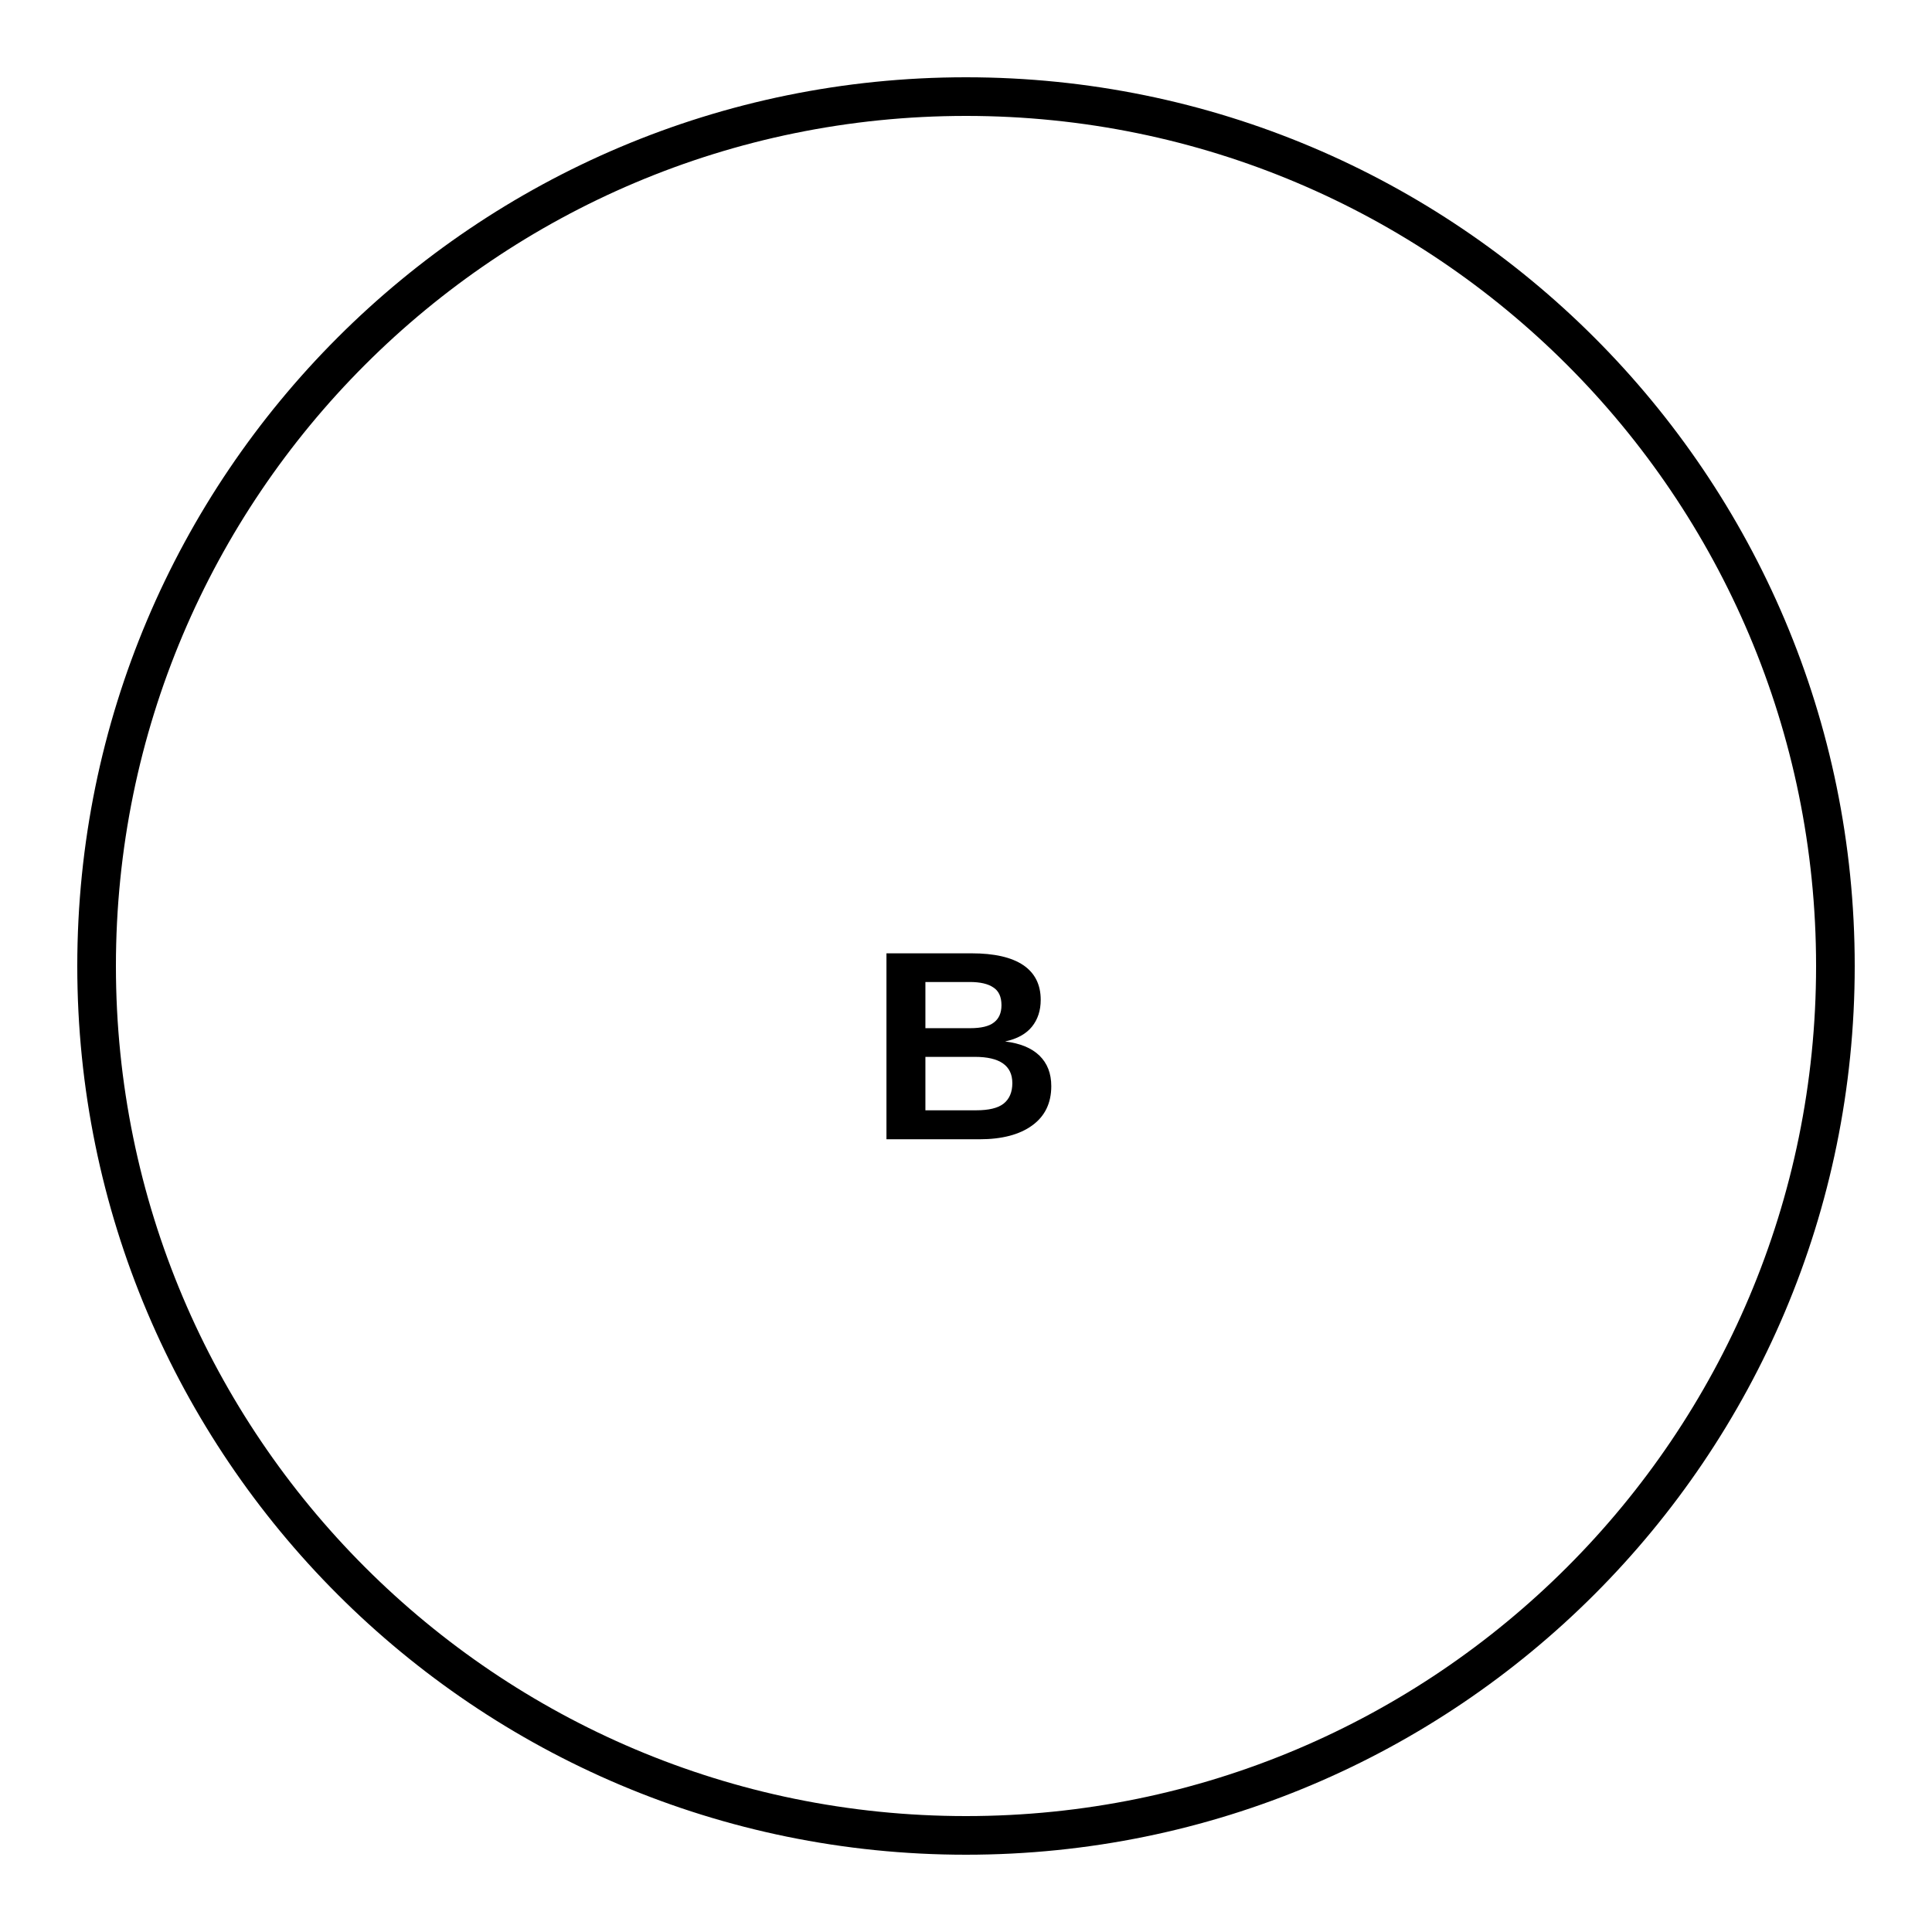
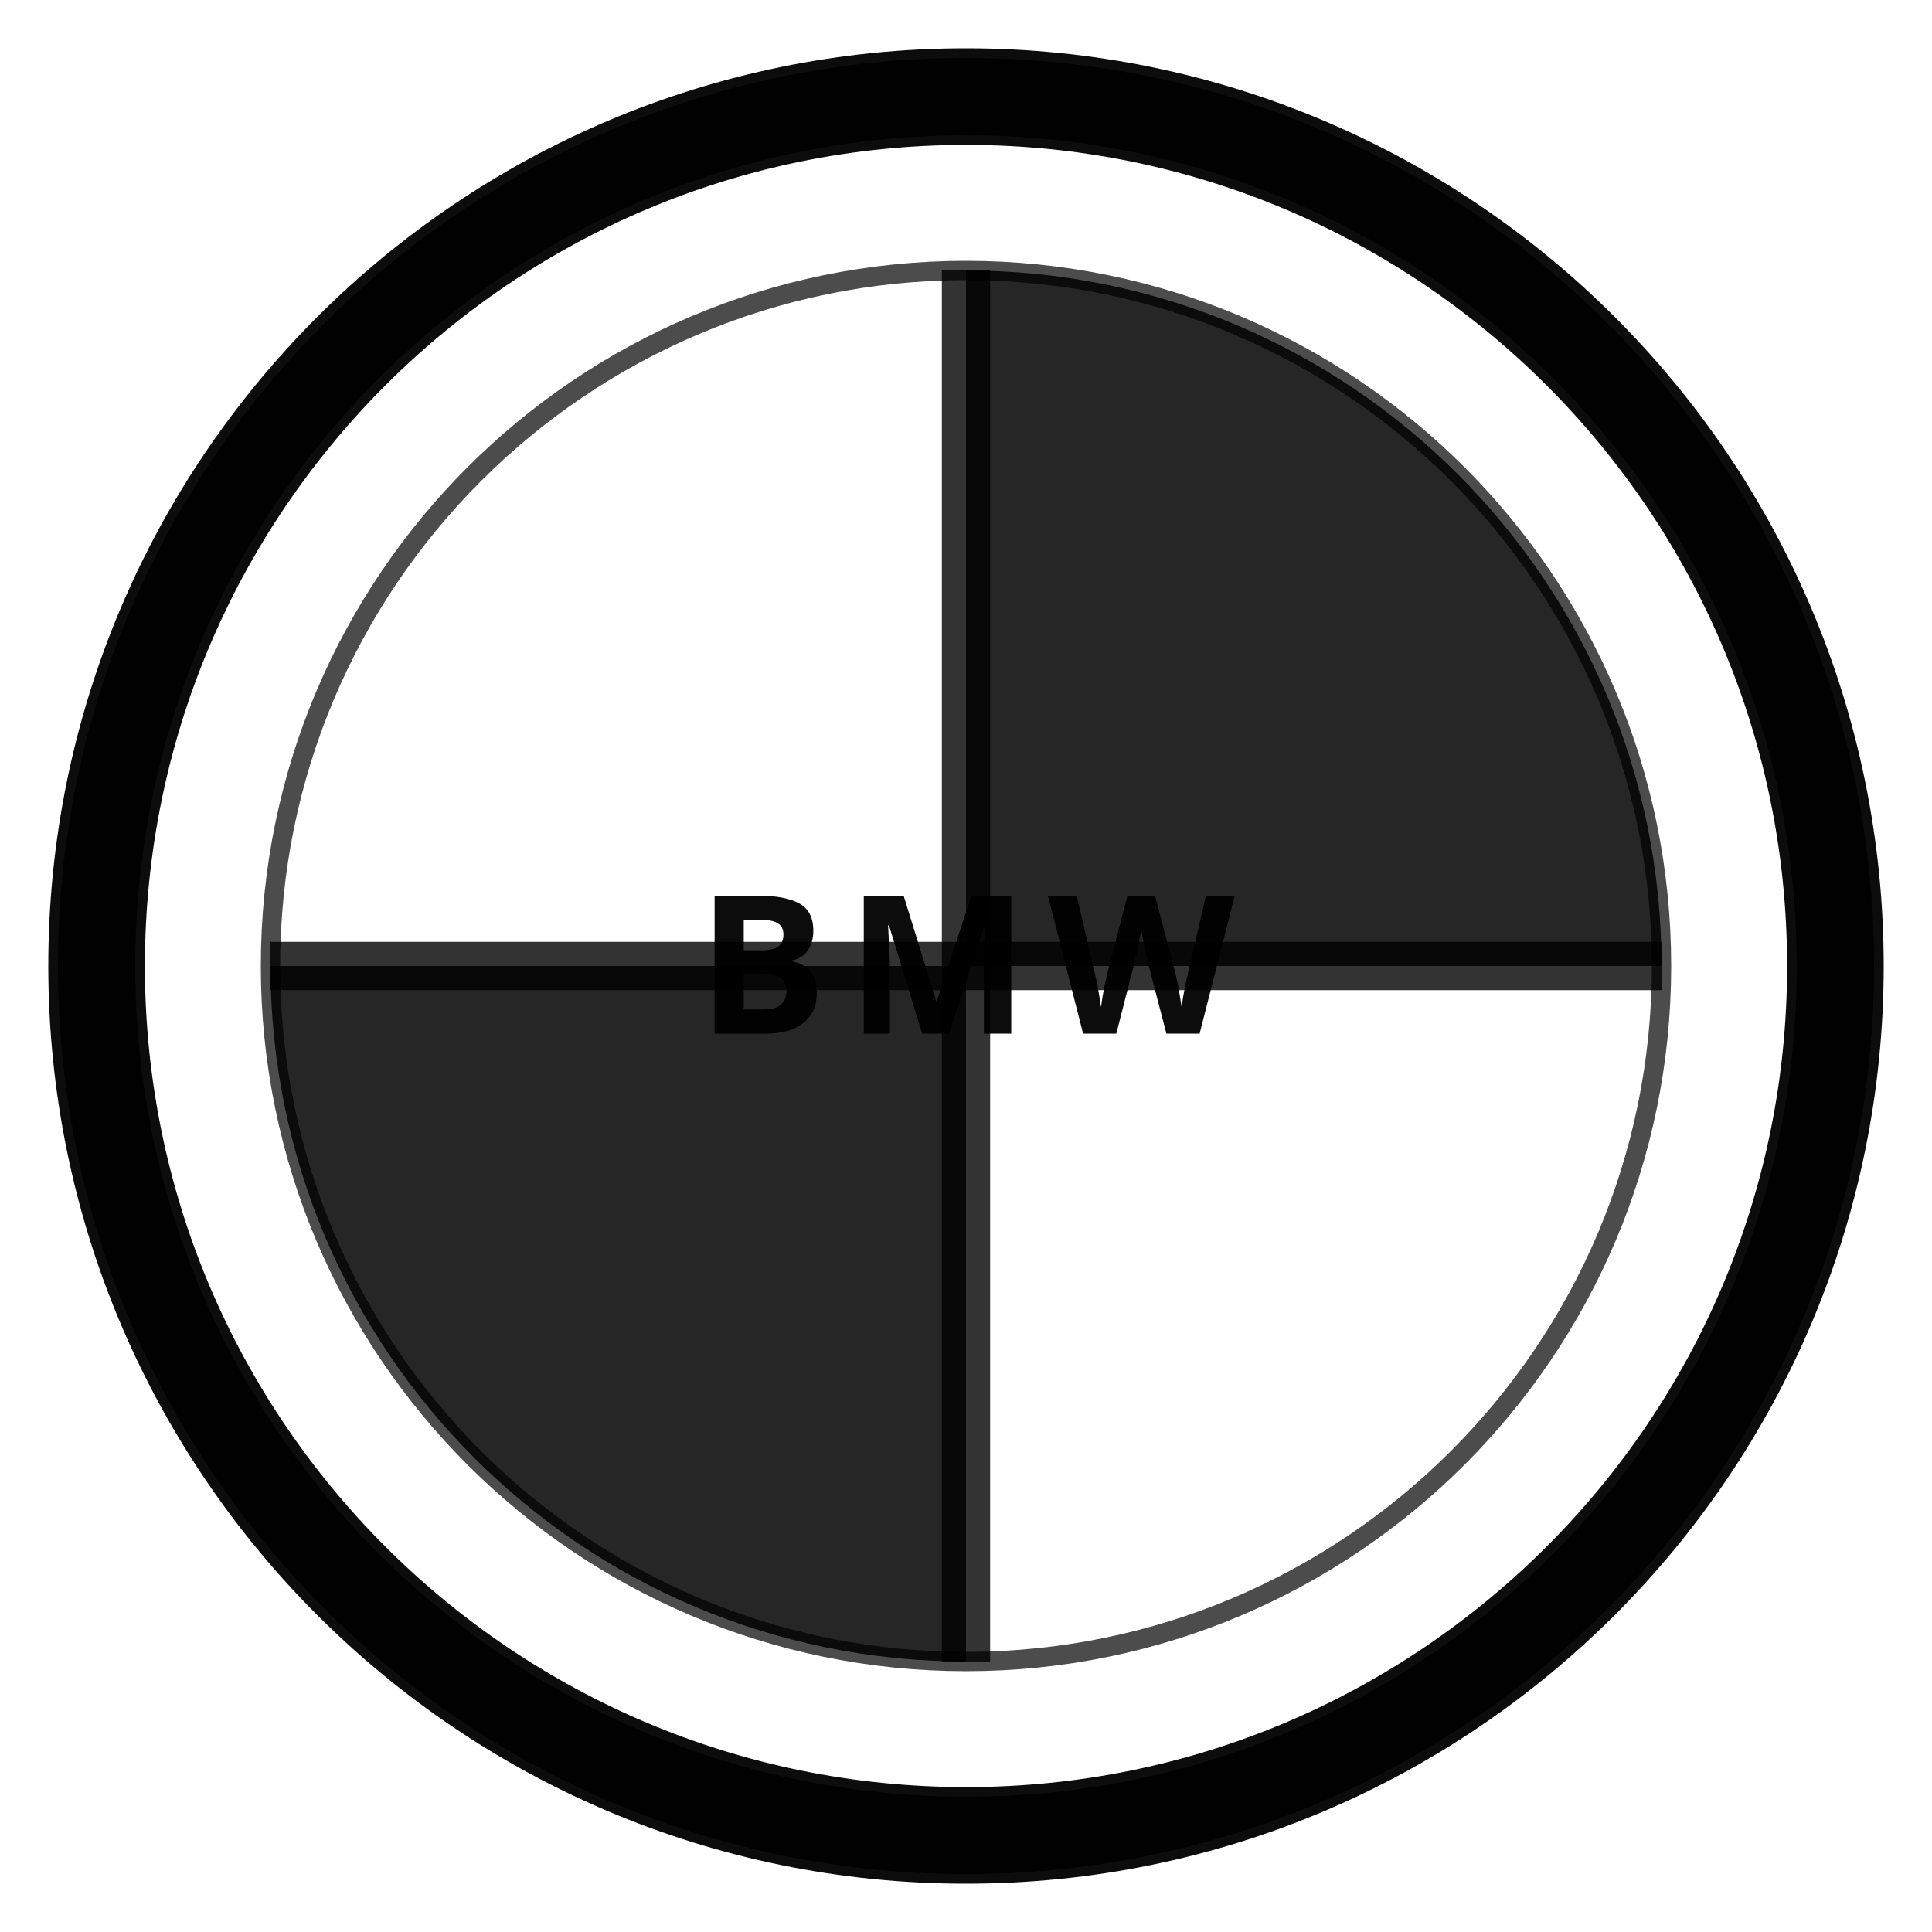
- <svg xmlns="http://www.w3.org/2000/svg" viewBox="0 0 100 100">
-   <rect width="100" height="100" fill="none" />
-   <text x="50%" y="55%" dominant-baseline="middle" text-anchor="middle" font-family="Arial, sans-serif" font-weight="bold" font-size="14" fill="black">B</text>
-   <circle cx="50" cy="50" r="45" stroke="black" stroke-width="2" fill="none" />
+ <svg xmlns="http://www.w3.org/2000/svg" viewBox="0 0 200 200" fill="currentColor">
+   <circle cx="100" cy="100" r="90" fill="none" stroke="currentColor" stroke-width="8" opacity="0.95" />
+   <circle cx="100" cy="100" r="72" fill="none" stroke="currentColor" stroke-width="2" opacity="0.7" />
+   <line x1="100" y1="28" x2="100" y2="172" stroke="currentColor" stroke-width="5" opacity="0.8" />
+   <line x1="28" y1="100" x2="172" y2="100" stroke="currentColor" stroke-width="5" opacity="0.8" />
+   <path d="M100,28 A72,72 0 0,1 172,100 L100,100 Z" opacity="0.85" />
+   <path d="M100,172 A72,72 0 0,1 28,100 L100,100 Z" opacity="0.85" />
+   <text x="100" y="107" font-family="sans-serif" font-size="20" font-weight="900" text-anchor="middle" letter-spacing="2" fill="currentColor" opacity="0.95">BMW</text>
+   <circle cx="100" cy="100" r="90" fill="none" stroke="currentColor" stroke-width="10" opacity="0.95" />
</svg>
